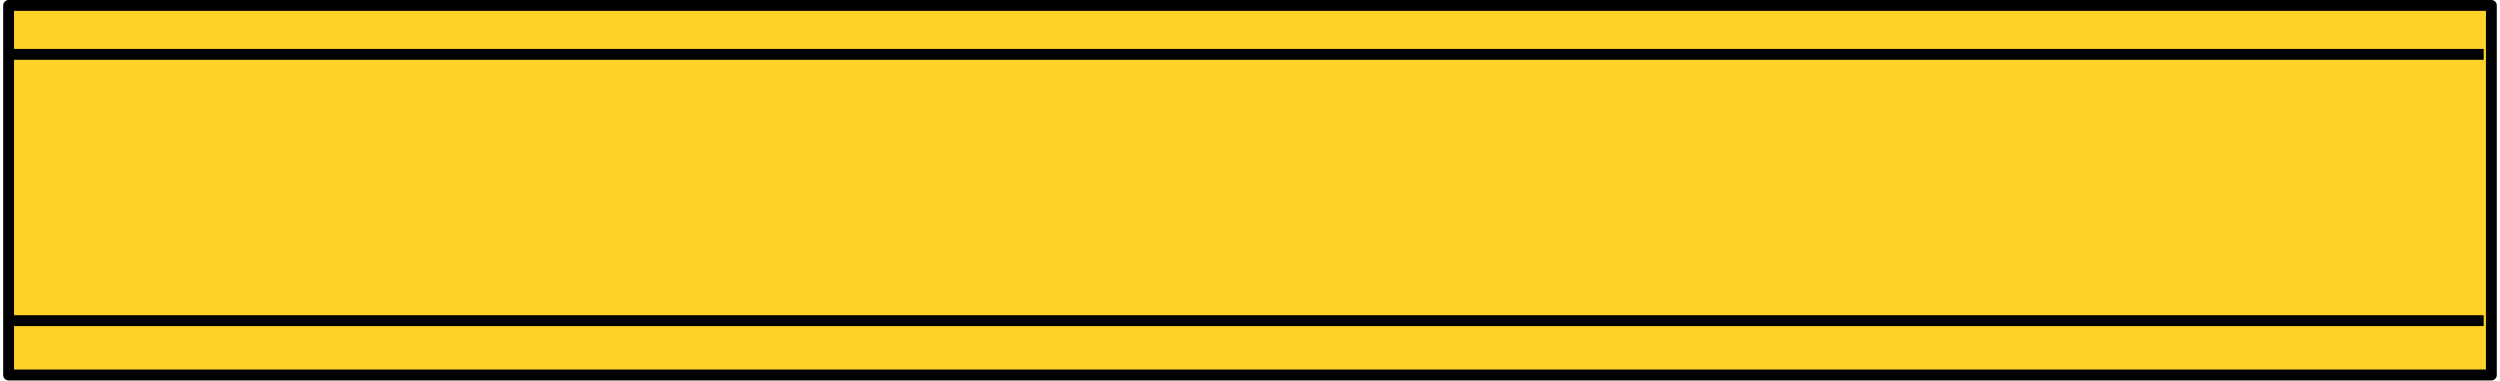
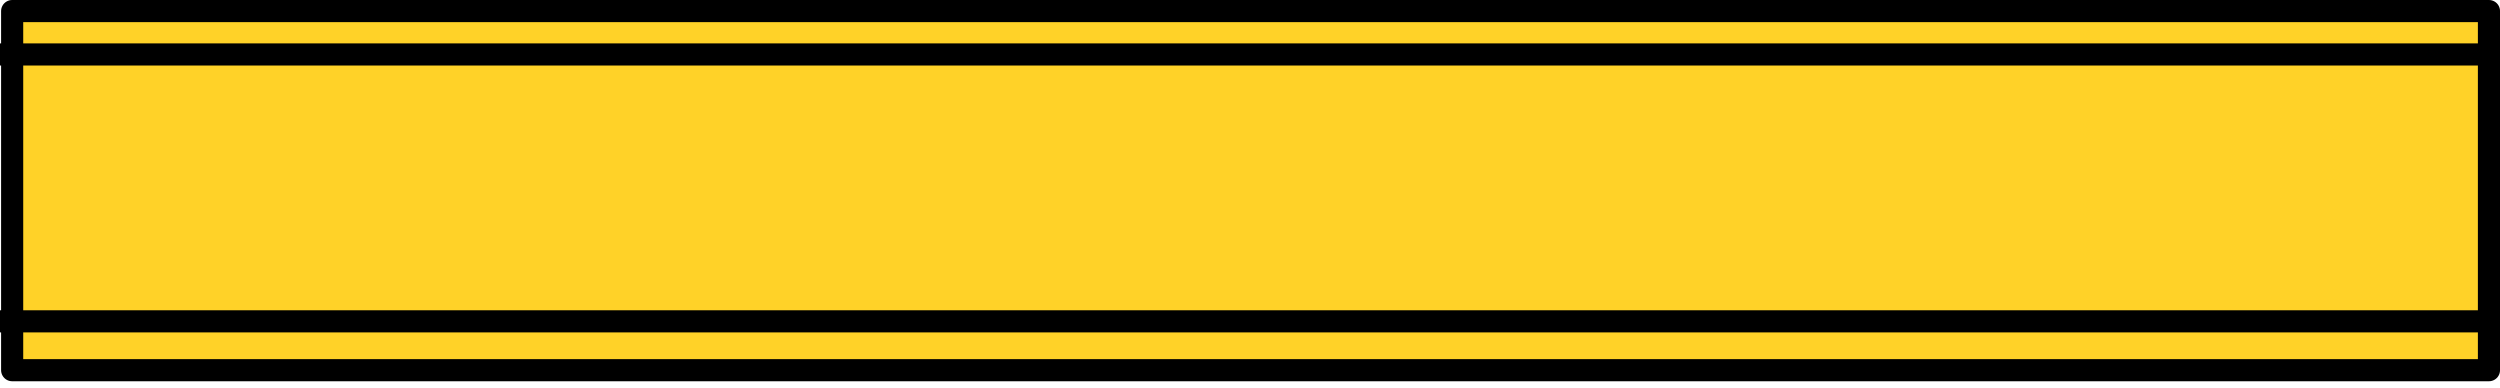
- <svg xmlns="http://www.w3.org/2000/svg" width="460" height="70" viewBox="0 0 460 70" fill="none">
-   <rect x="1.588" y="1" width="456.823" height="68" fill="#FFD228" stroke="black" stroke-width="2" stroke-linejoin="round" />
-   <path d="M1 59H457M1 10H457" stroke="black" stroke-width="2" />
+ <svg xmlns="http://www.w3.org/2000/svg" width="226" height="35" viewBox="0 0 226 35" fill="none">
+   <rect x="1.099" y="1" width="223.902" height="32.465" fill="#FFD228" stroke="black" stroke-width="2" stroke-linejoin="round" />
+   <path d="M0 29.049H224.512M0 4.923H224.512" stroke="black" stroke-width="2" />
</svg>
